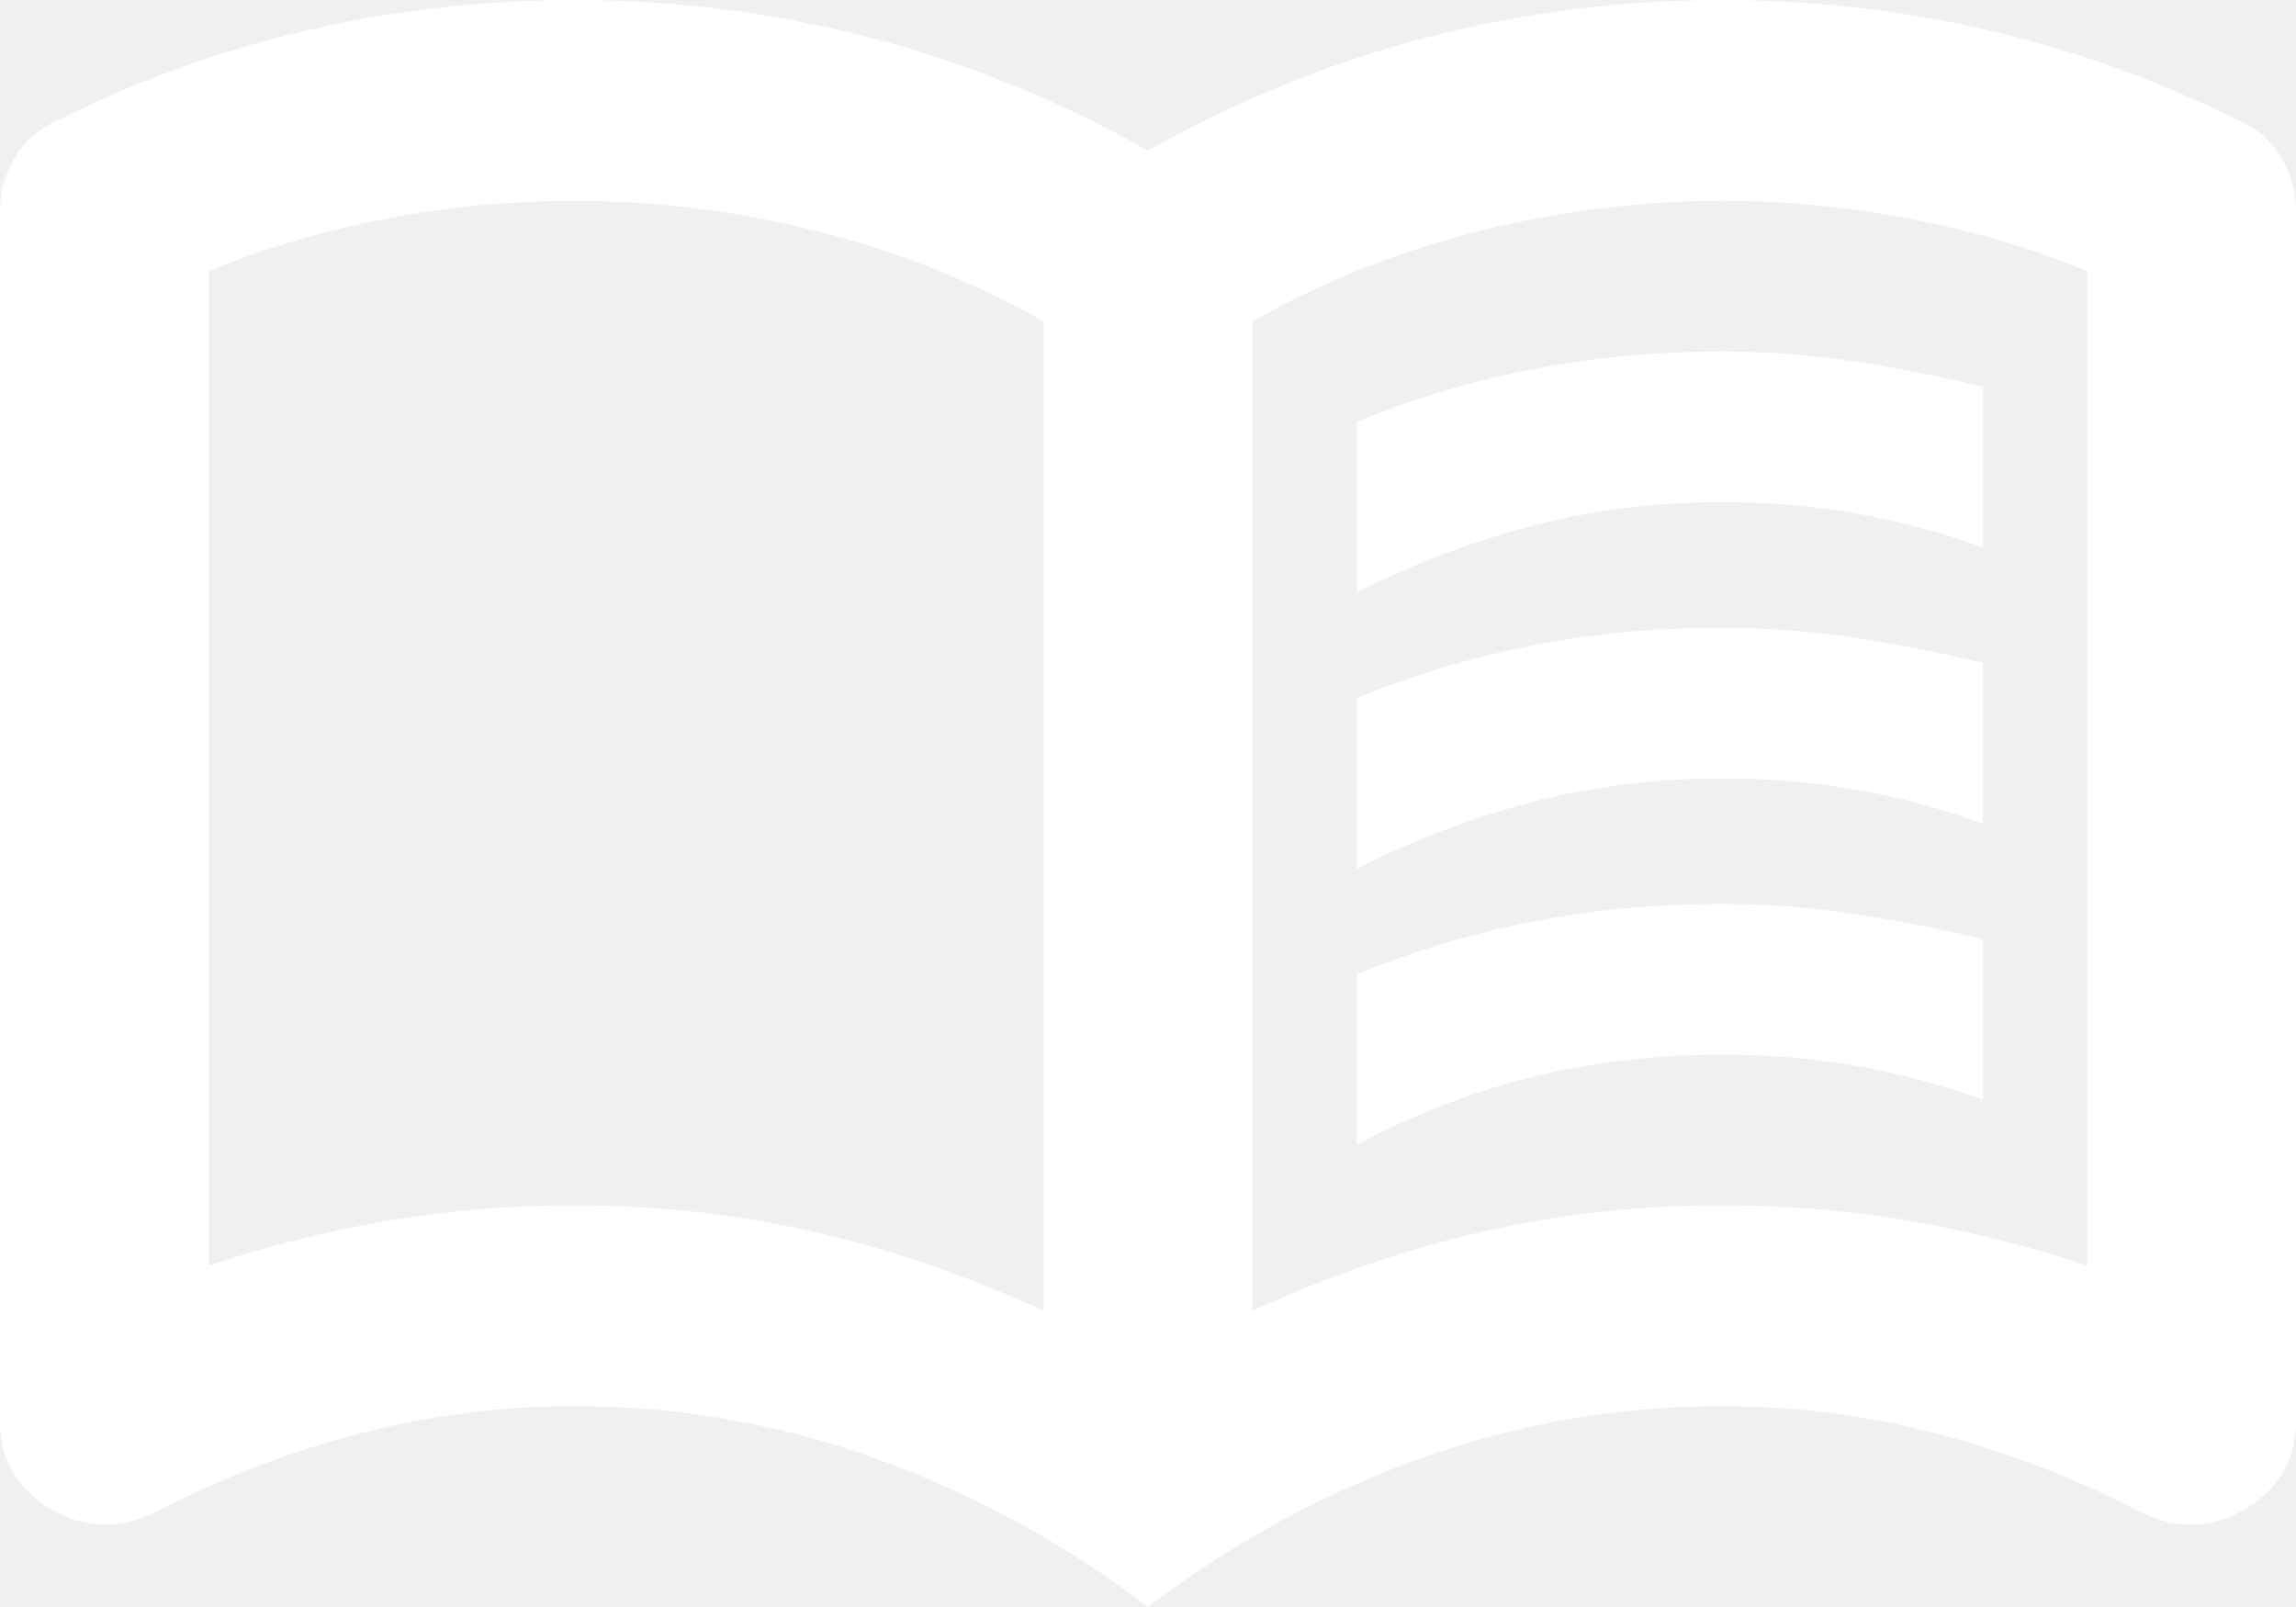
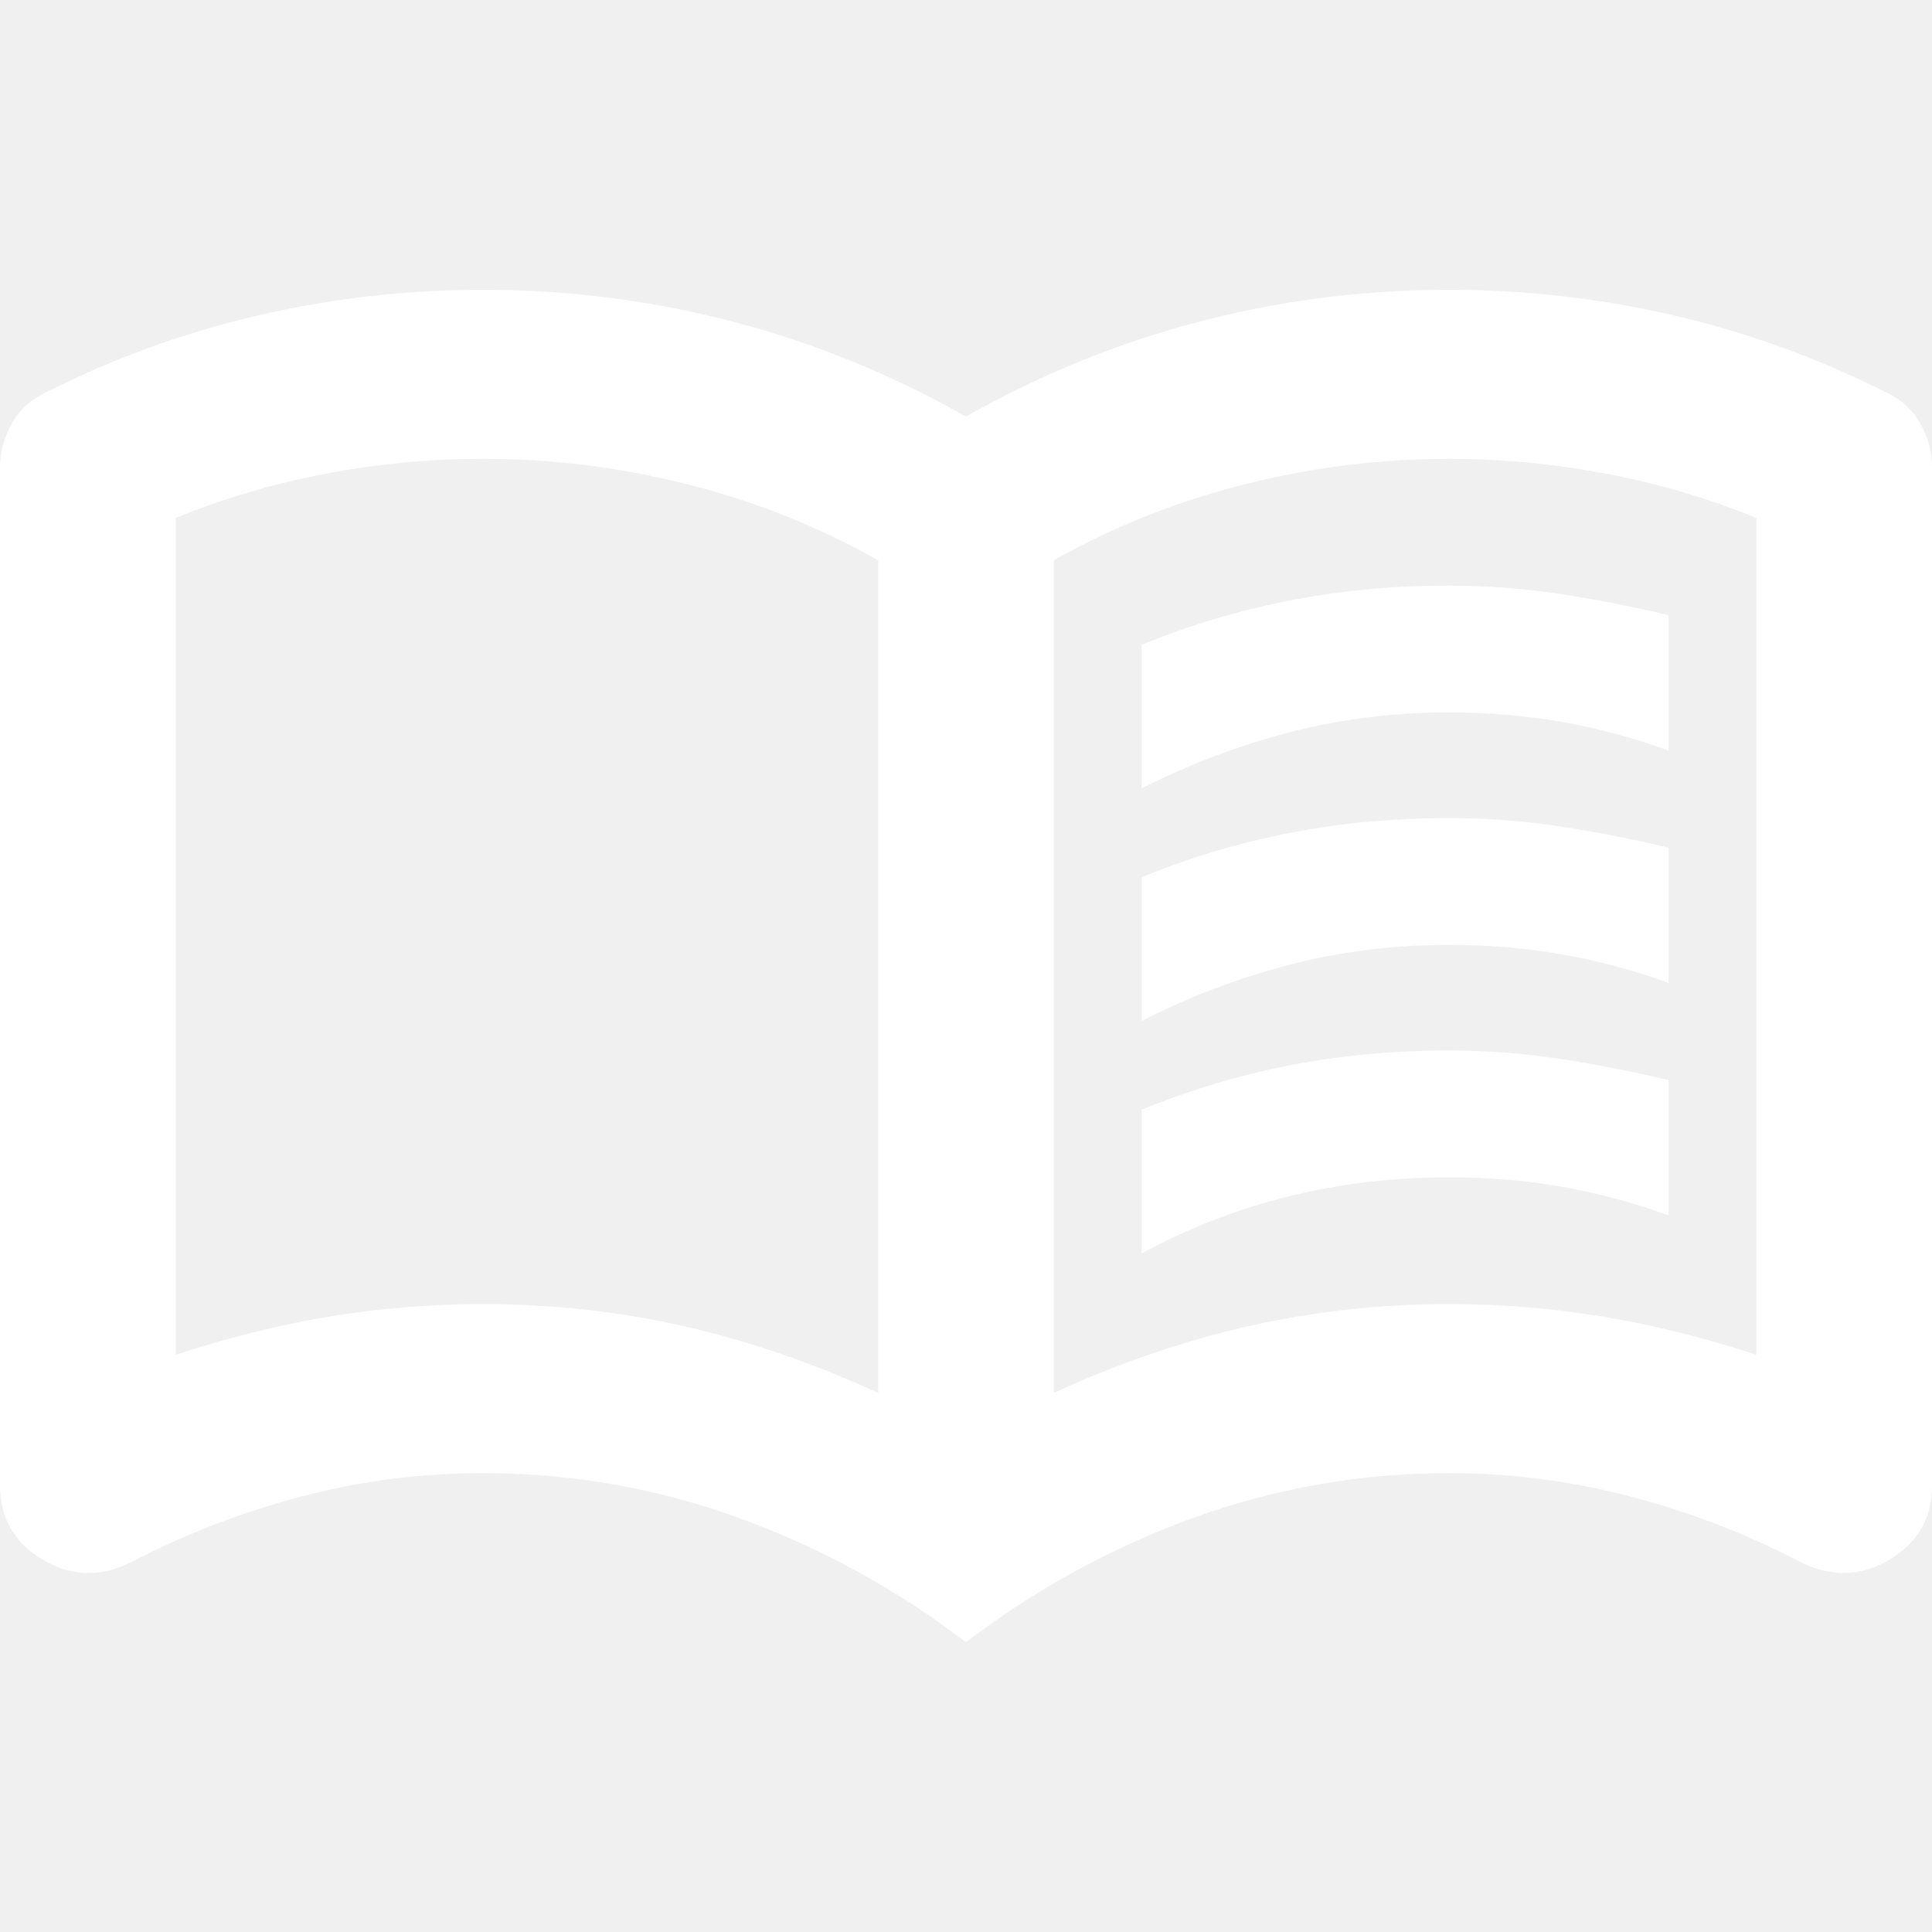
- <svg xmlns="http://www.w3.org/2000/svg" width="20" height="14" viewBox="0 0 20 14" fill="none">
+ <svg xmlns="http://www.w3.org/2000/svg" width="20" height="20" viewBox="0 0 20 14" fill="none">
  <path d="M11.818 5.162V3.675C12.318 3.471 12.83 3.318 13.353 3.216C13.875 3.114 14.424 3.062 15 3.062C15.394 3.062 15.78 3.092 16.159 3.15C16.538 3.208 16.909 3.281 17.273 3.369V4.769C16.909 4.638 16.542 4.539 16.171 4.474C15.799 4.408 15.409 4.375 15 4.375C14.424 4.375 13.871 4.444 13.341 4.583C12.811 4.721 12.303 4.915 11.818 5.162ZM11.818 9.975V8.488C12.318 8.283 12.83 8.13 13.353 8.028C13.875 7.926 14.424 7.875 15 7.875C15.394 7.875 15.78 7.904 16.159 7.963C16.538 8.021 16.909 8.094 17.273 8.181V9.581C16.909 9.45 16.542 9.352 16.171 9.286C15.799 9.22 15.409 9.188 15 9.188C14.424 9.188 13.871 9.253 13.341 9.384C12.811 9.516 12.303 9.713 11.818 9.975ZM11.818 7.569V6.081C12.318 5.877 12.83 5.724 13.353 5.622C13.875 5.52 14.424 5.469 15 5.469C15.394 5.469 15.78 5.498 16.159 5.556C16.538 5.615 16.909 5.688 17.273 5.775V7.175C16.909 7.044 16.542 6.945 16.171 6.88C15.799 6.814 15.409 6.781 15 6.781C14.424 6.781 13.871 6.851 13.341 6.989C12.811 7.128 12.303 7.321 11.818 7.569ZM5 10.5C5.712 10.5 6.405 10.576 7.08 10.729C7.754 10.883 8.424 11.113 9.091 11.419V2.8C8.47 2.45 7.811 2.188 7.114 2.013C6.417 1.837 5.712 1.75 5 1.75C4.455 1.75 3.913 1.801 3.375 1.903C2.837 2.005 2.318 2.158 1.818 2.362V11.025C2.348 10.85 2.875 10.719 3.398 10.631C3.921 10.544 4.455 10.5 5 10.5ZM10.909 11.419C11.576 11.113 12.246 10.883 12.921 10.729C13.595 10.576 14.288 10.5 15 10.5C15.546 10.5 16.08 10.544 16.603 10.631C17.125 10.719 17.651 10.85 18.182 11.025V2.362C17.682 2.158 17.163 2.005 16.625 1.903C16.087 1.801 15.546 1.75 15 1.75C14.288 1.75 13.583 1.837 12.886 2.013C12.189 2.188 11.53 2.45 10.909 2.8V11.419ZM10 14C9.273 13.446 8.485 13.016 7.636 12.709C6.788 12.403 5.909 12.25 5 12.25C4.364 12.25 3.739 12.33 3.125 12.491C2.512 12.651 1.924 12.877 1.364 13.169C1.045 13.329 0.739 13.322 0.444 13.147C0.148 12.972 0 12.717 0 12.381V1.837C0 1.677 0.042 1.524 0.125 1.378C0.208 1.232 0.333 1.123 0.5 1.05C1.197 0.7 1.924 0.438 2.682 0.263C3.439 0.088 4.212 0 5 0C5.879 0 6.739 0.109 7.58 0.328C8.421 0.547 9.227 0.875 10 1.312C10.773 0.875 11.58 0.547 12.421 0.328C13.261 0.109 14.121 0 15 0C15.788 0 16.561 0.088 17.318 0.263C18.076 0.438 18.803 0.7 19.5 1.05C19.667 1.123 19.792 1.232 19.875 1.378C19.959 1.524 20 1.677 20 1.837V12.381C20 12.717 19.852 12.972 19.557 13.147C19.262 13.322 18.954 13.329 18.636 13.169C18.076 12.877 17.488 12.651 16.875 12.491C16.261 12.33 15.636 12.25 15 12.25C14.091 12.25 13.212 12.403 12.364 12.709C11.515 13.016 10.727 13.446 10 14Z" fill="white" />
</svg>
